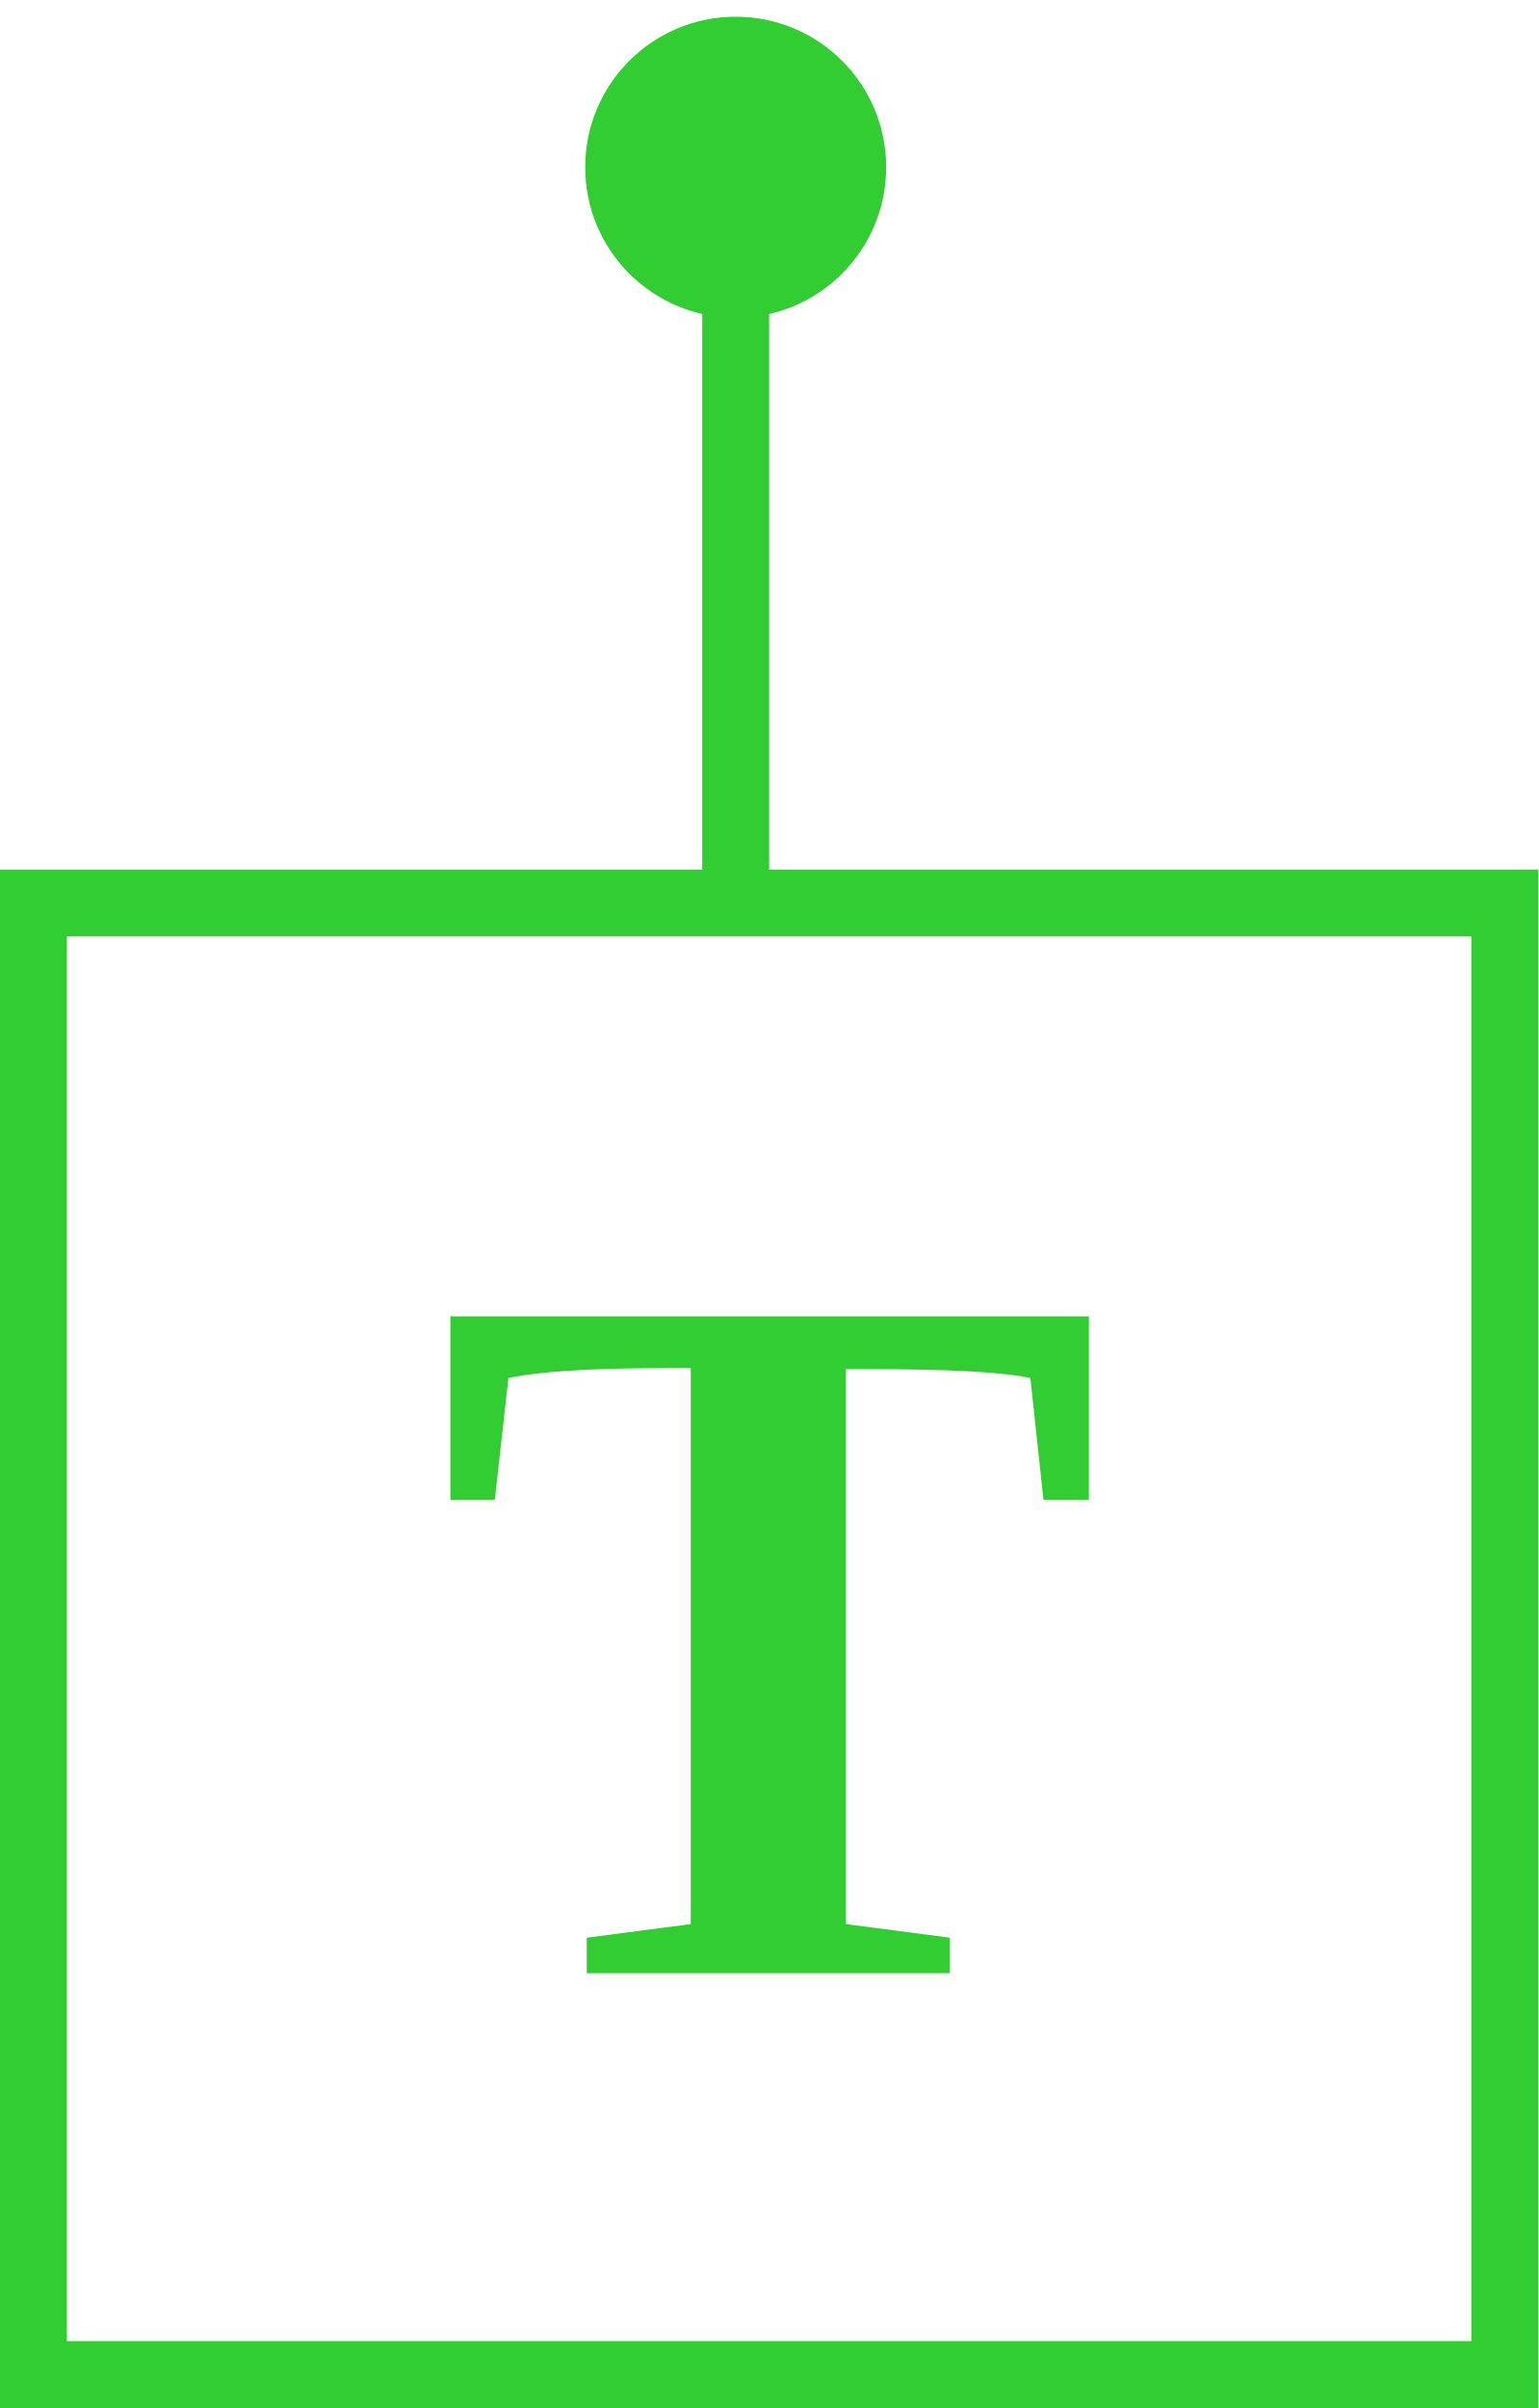
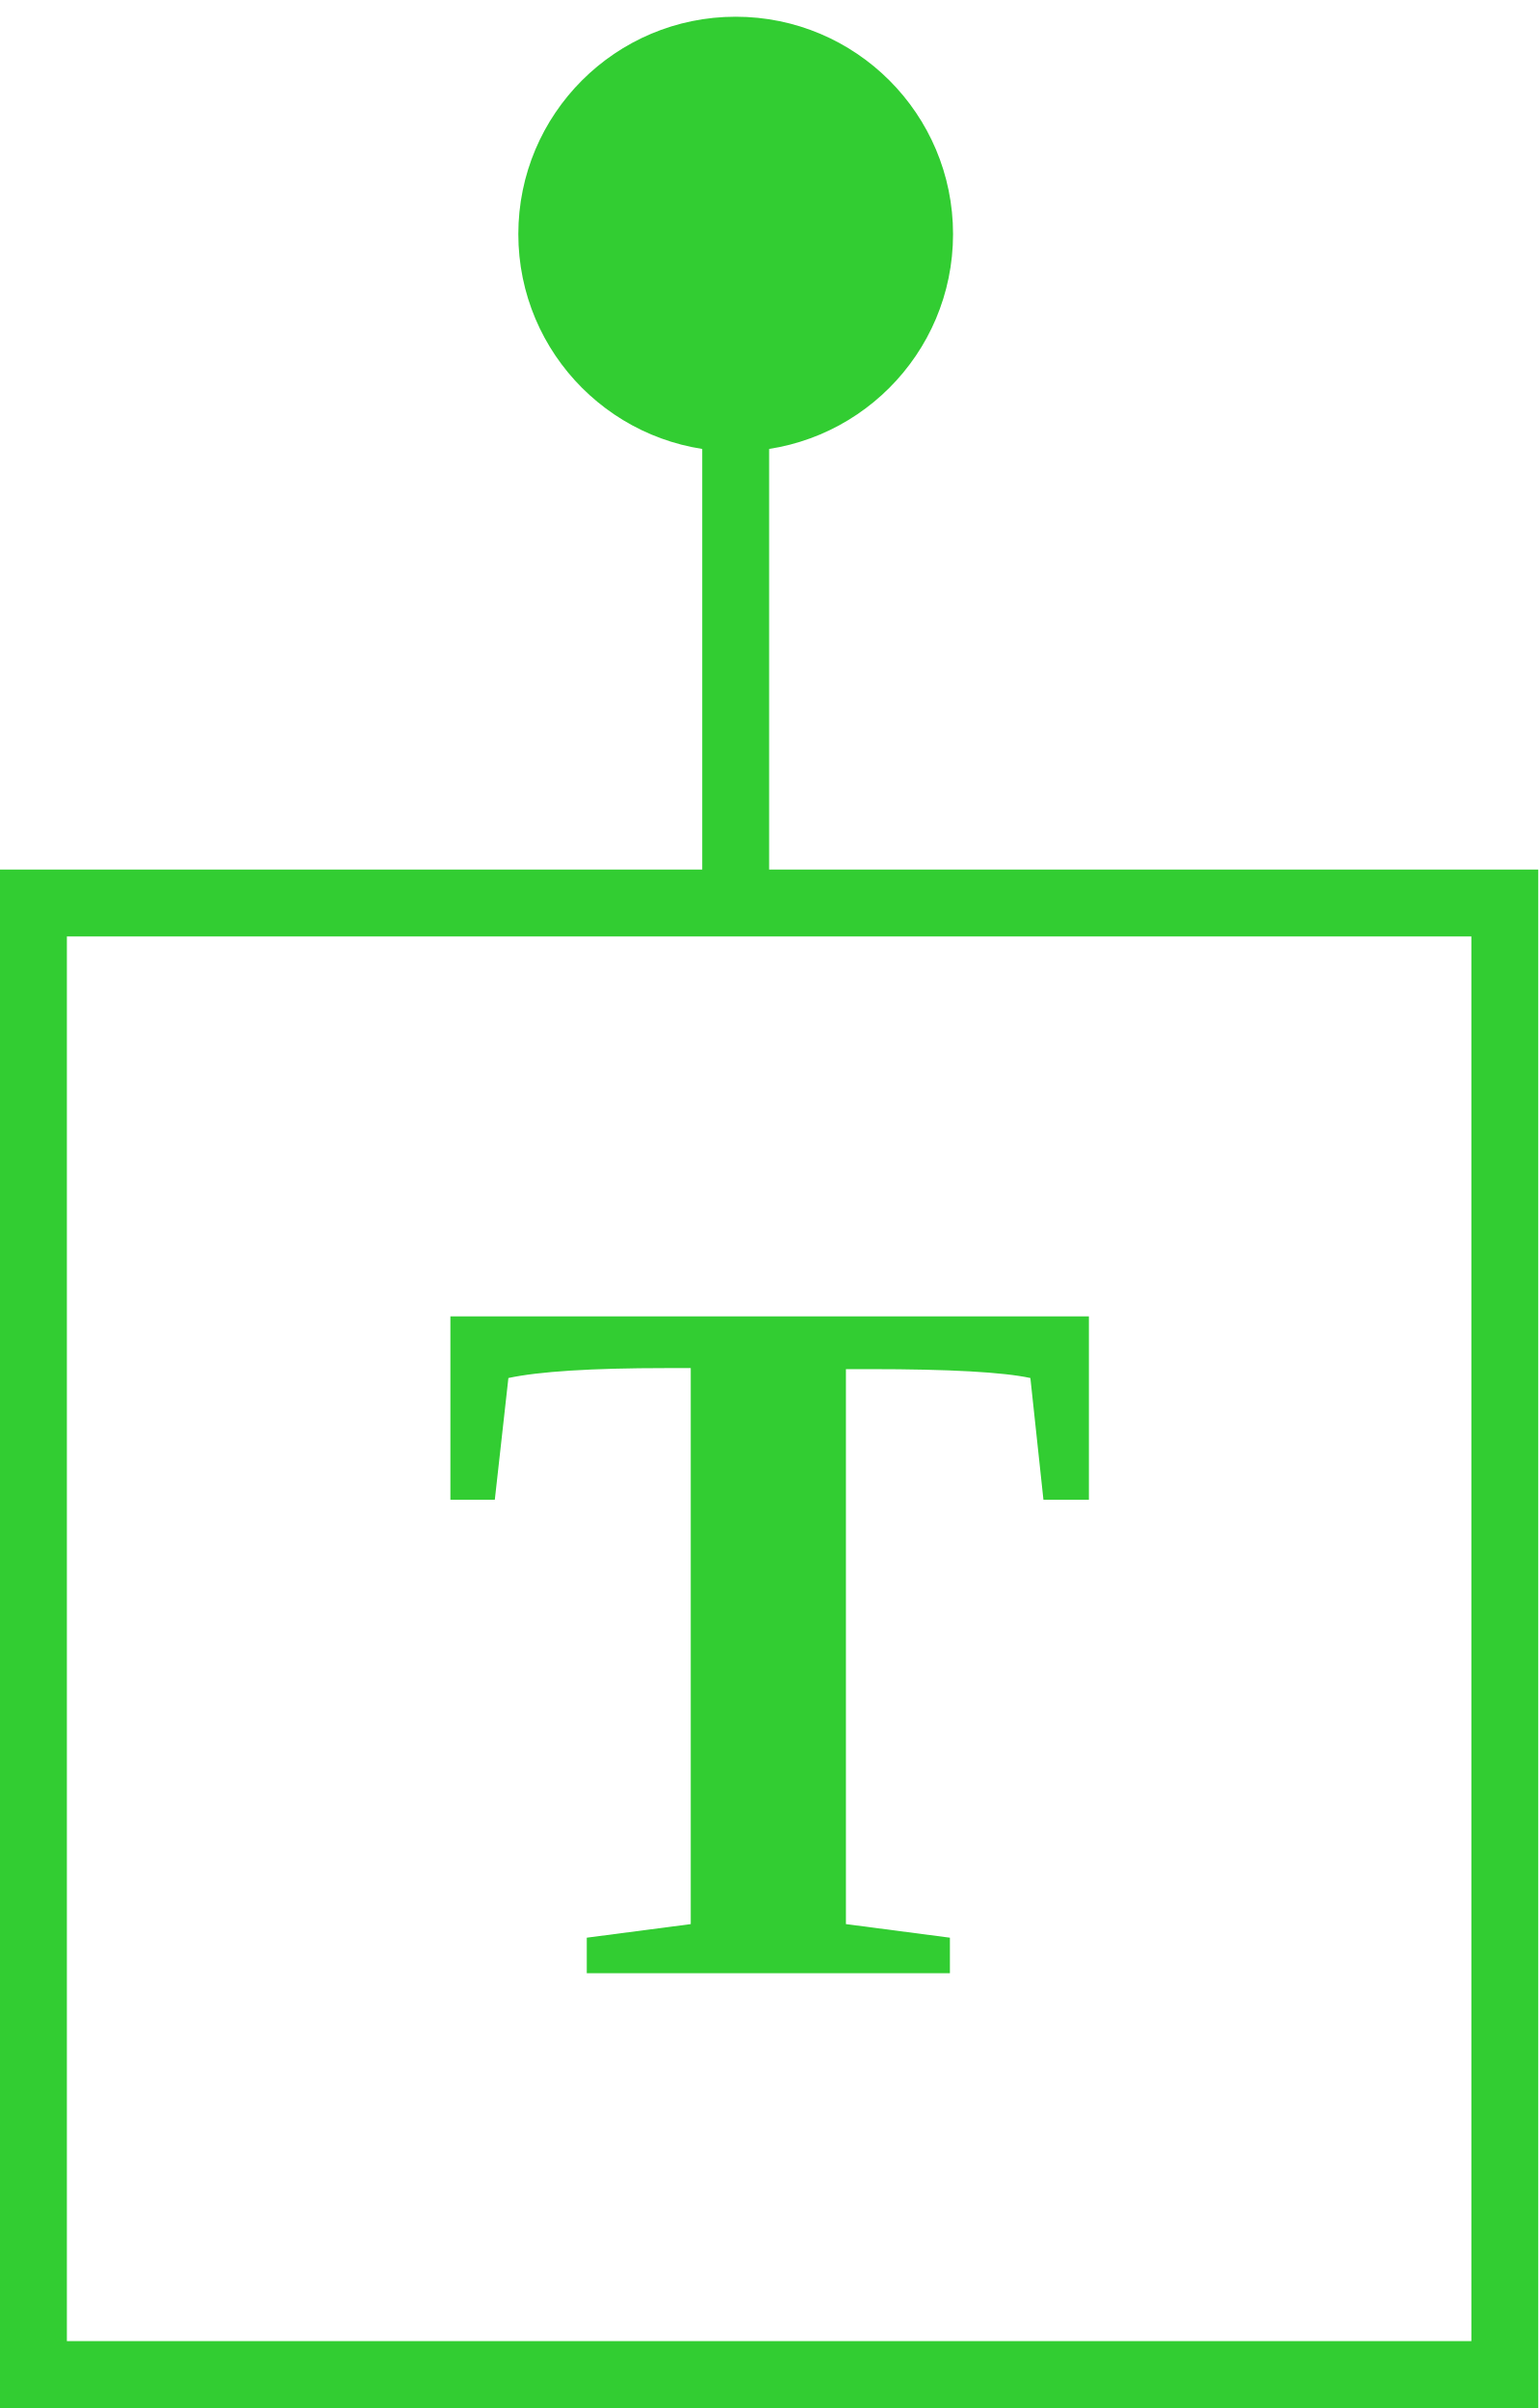
<svg xmlns="http://www.w3.org/2000/svg" width="46" height="72">
  <g>
-     <circle cx="22" cy="5" r="4" stroke="limegreen" fill="limegreen" />
+     <circle cx="22" cy="7" r="6" stroke="limegreen" fill="limegreen" />
    <line x1="22" y1="4" x2="22" y2="27" style="stroke:limegreen;stroke-width:2; stroke-opacity:1;" />
    <rect x="1" y="27" width="44.0" height="44" style="opacity:1; fill:none; stroke:limegreen; stroke-width:2; stroke-opacity:1;" />
    <text x="13" y="59" style="font-size: 30px; font-weight: bold; fill: limegreen; white-space: pre;">T</text>
  </g>
</svg>
